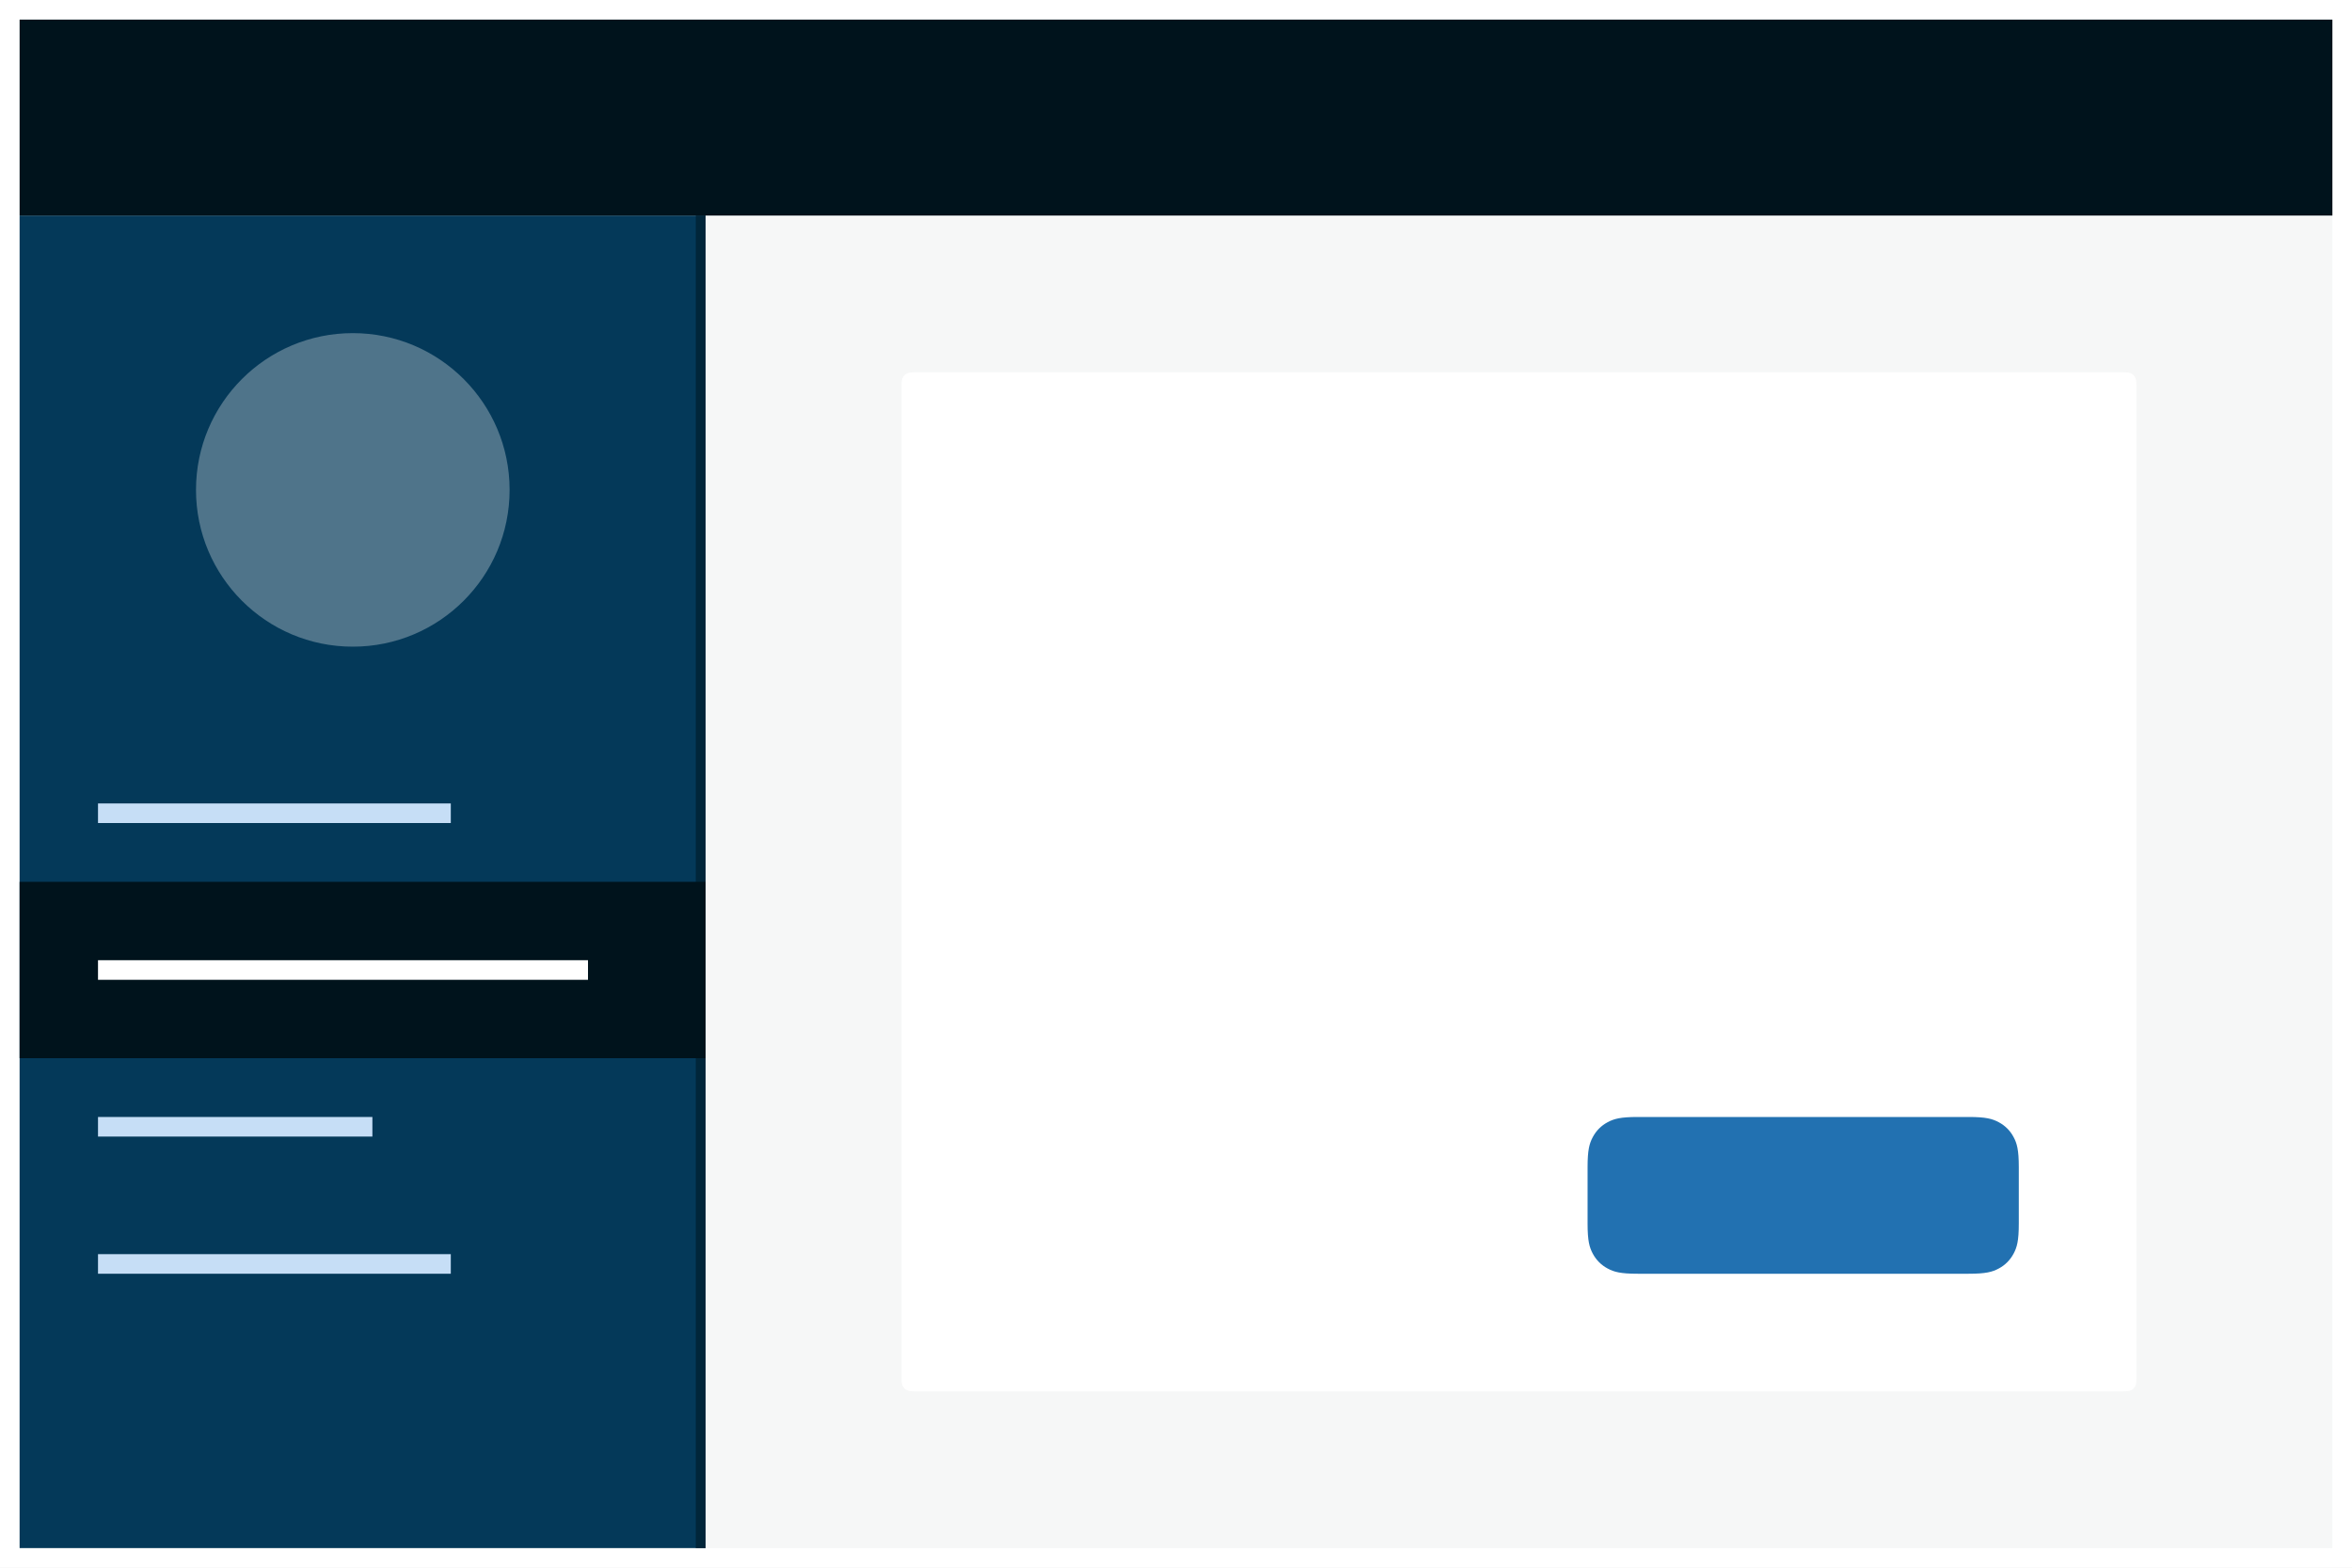
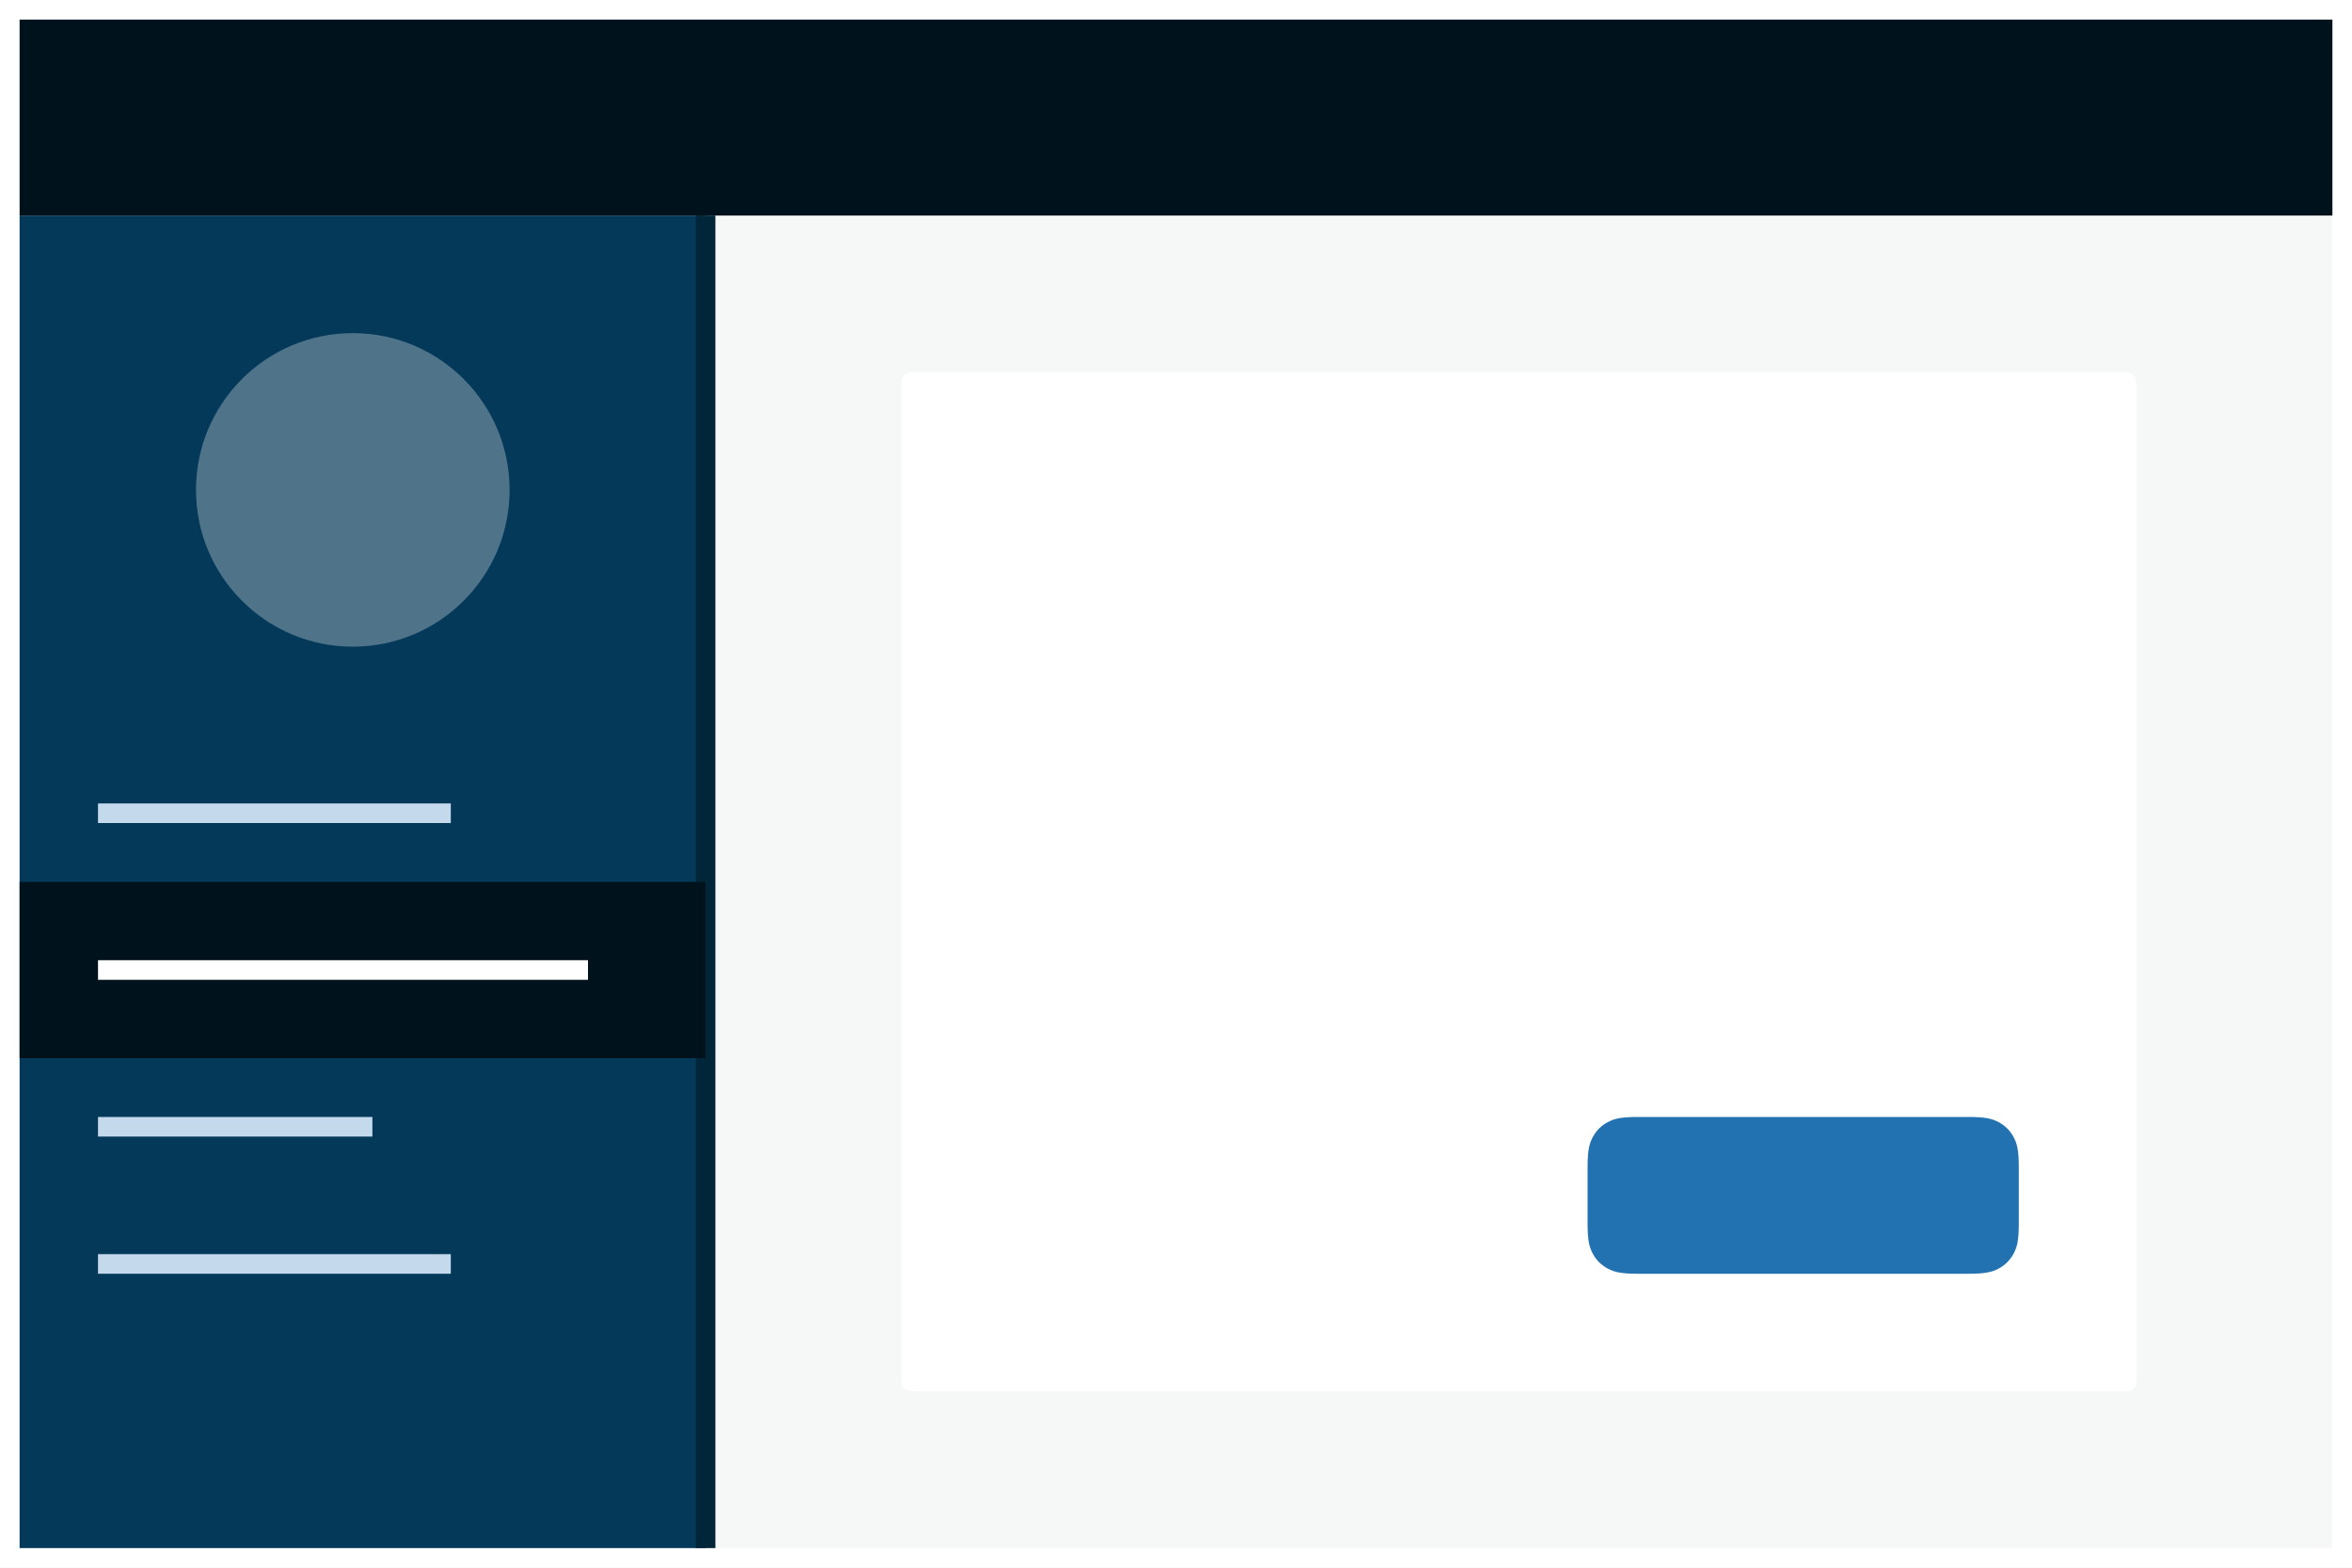
<svg xmlns="http://www.w3.org/2000/svg" width="120" height="80">
  <g fill="none" fill-rule="evenodd">
    <path fill="#FFF" d="M0 0h120v80H0z" />
    <path fill="#F6F7F7" d="M36 11h83v68H36z" />
    <path d="M46.641 19h61.718c.223 0 .304.023.385.067a.454.454 0 01.19.189c.043.081.066.162.066.385v50.718c0 .223-.023.304-.067.385a.454.454 0 01-.189.19c-.081.043-.162.066-.385.066H46.641c-.223 0-.304-.023-.385-.067a.454.454 0 01-.19-.189c-.043-.081-.066-.162-.066-.385V19.641c0-.223.023-.304.067-.385a.454.454 0 01.189-.19c.081-.043.162-.066.385-.066z" fill="#FFF" />
    <path d="M83.564 57h16.872c.892 0 1.215.093 1.54.267.327.174.583.43.757.756.174.326.267.65.267 1.54v2.873c0 .892-.093 1.215-.267 1.54-.174.327-.43.583-.756.757-.326.174-.65.267-1.54.267H83.563c-.892 0-1.215-.093-1.54-.267a1.817 1.817 0 01-.757-.756c-.174-.326-.267-.65-.267-1.54v-2.873c0-.892.093-1.215.267-1.54.174-.327.43-.583.756-.757.326-.174.65-.267 1.54-.267z" fill="#2271B1" />
    <path fill="#043959" d="M1 11h35v68H1z" />
-     <path fill="#01263A" d="M35.5 11h.5v68h-.5z" />
-     <path d="M23 64v1H5v-1h18zm-4-7v1H5v-1h14zm4-16v1H5v-1h18z" fill="#C6DEF6" />
+     <path fill="#01263A" d="M35.5 11h1v68h-1z" />
+     <path d="M23 64v1H5v-1h18zm-4-7v1H5v-1h14zm4-16v1H5v-1h18z" fill="#C5D9ED" />
    <path fill="#00131C" d="M1 45h35v9H1z" />
    <path fill="#FFF" d="M5 49h25v1H5z" />
    <circle fill-opacity=".3" fill="#FFF" cx="18" cy="25" r="8" />
    <path fill="#00131C" d="M1 1h118v10H1z" />
  </g>
</svg>
